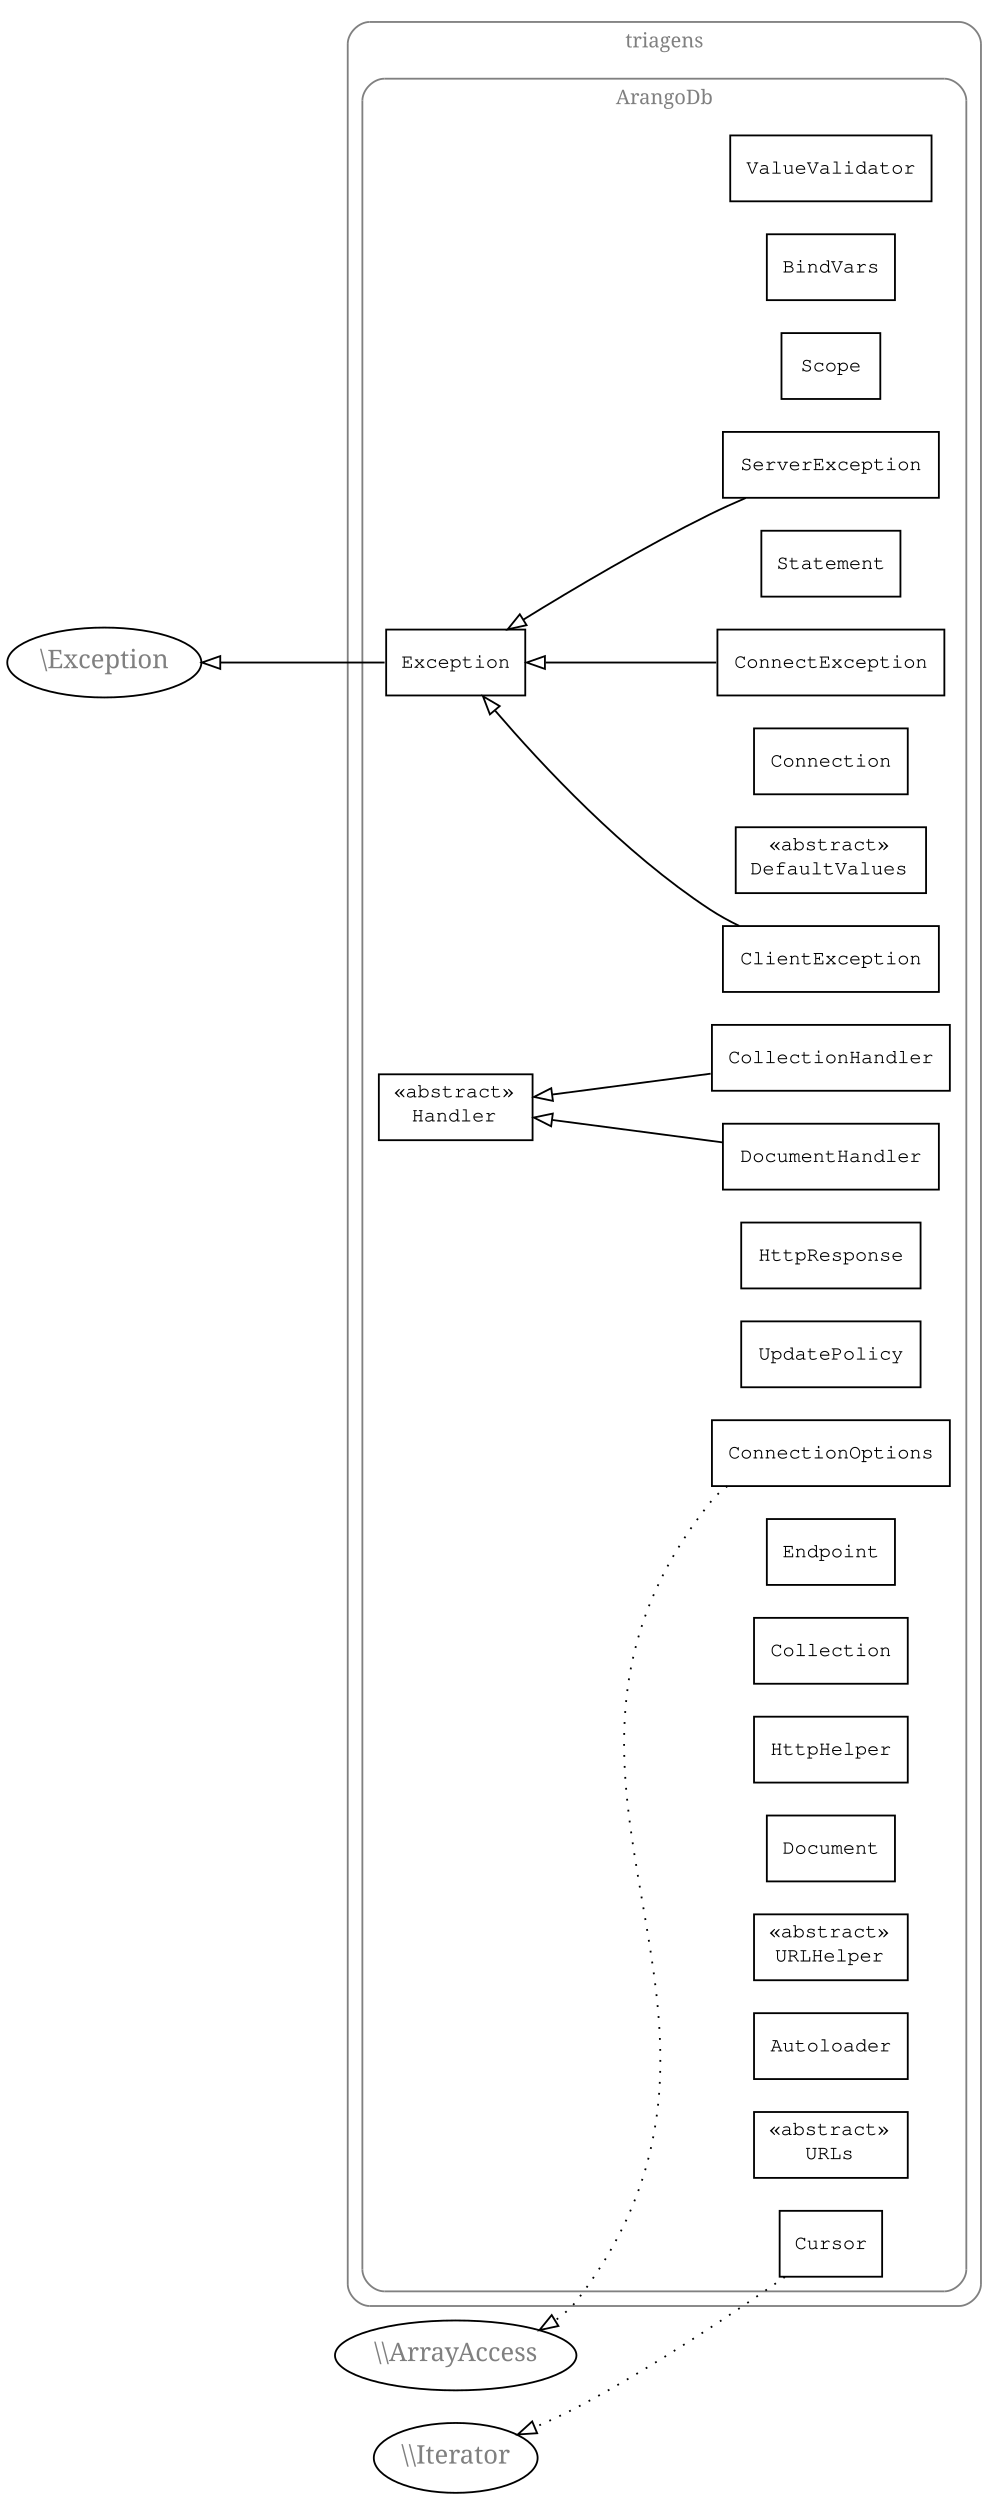
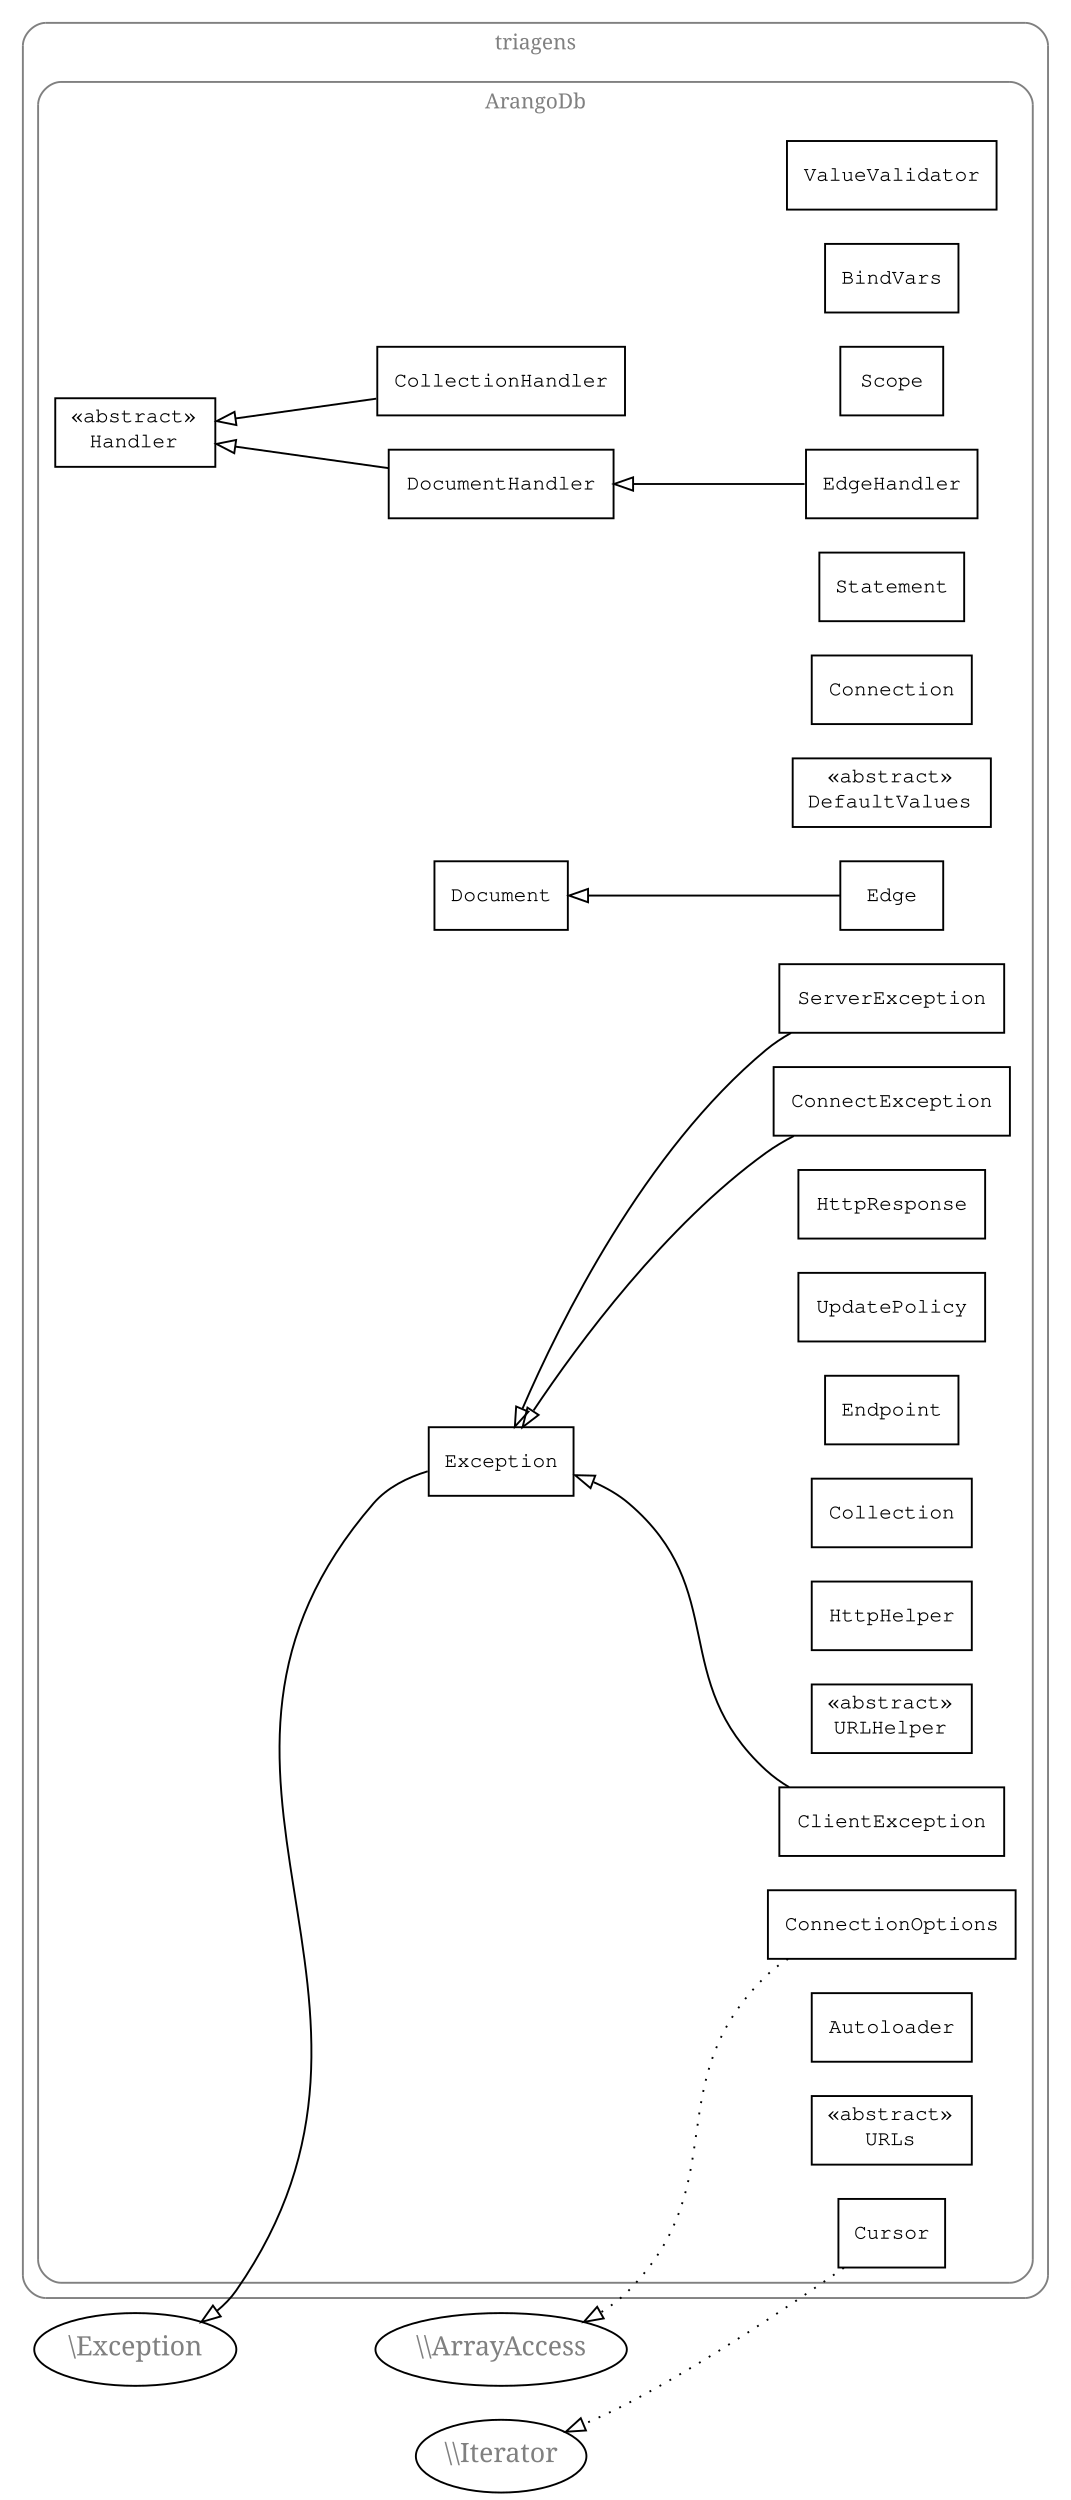
- <svg xmlns="http://www.w3.org/2000/svg" xmlns:xlink="http://www.w3.org/1999/xlink" width="548pt" height="1366pt" viewBox="0.00 0.00 548.00 1366.00">
-   <g id="graph1" class="graph" transform="scale(1 1) rotate(0) translate(4 1362)">
-     <polygon fill="white" stroke="white" points="-4,5 -4,-1362 545,-1362 545,5 -4,5" />
+ <svg xmlns="http://www.w3.org/2000/svg" xmlns:xlink="http://www.w3.org/1999/xlink" width="562pt" height="1312pt" viewBox="0.00 0.00 562.00 1312.00">
+   <g id="graph1" class="graph" transform="scale(1 1) rotate(0) translate(4 1308)">
+     <polygon fill="white" stroke="white" points="-4,5 -4,-1308 559,-1308 559,5 -4,5" />
    <g id="graph2" class="cluster">
-       <polyline fill="none" stroke="gray" points="198,-102 520,-102 " />
-       <path fill="none" stroke="gray" d="M520,-102C526,-102 532,-108 532,-114" />
-       <polyline fill="none" stroke="gray" points="532,-114 532,-1338 " />
-       <path fill="none" stroke="gray" d="M532,-1338C532,-1344 526,-1350 520,-1350" />
-       <polyline fill="none" stroke="gray" points="520,-1350 198,-1350 " />
-       <path fill="none" stroke="gray" d="M198,-1350C192,-1350 186,-1344 186,-1338" />
-       <polyline fill="none" stroke="gray" points="186,-1338 186,-114 " />
-       <path fill="none" stroke="gray" d="M186,-114C186,-108 192,-102 198,-102" />
-       <text text-anchor="middle" x="359" y="-1336.1" font-family="Times Roman,serif" font-size="11.00" fill="gray">triagens</text>
+       <polyline fill="none" stroke="gray" points="20,-102 534,-102 " />
+       <path fill="none" stroke="gray" d="M534,-102C540,-102 546,-108 546,-114" />
+       <polyline fill="none" stroke="gray" points="546,-114 546,-1284 " />
+       <path fill="none" stroke="gray" d="M546,-1284C546,-1290 540,-1296 534,-1296" />
+       <polyline fill="none" stroke="gray" points="534,-1296 20,-1296 " />
+       <path fill="none" stroke="gray" d="M20,-1296C14,-1296 8,-1290 8,-1284" />
+       <polyline fill="none" stroke="gray" points="8,-1284 8,-114 " />
+       <path fill="none" stroke="gray" d="M8,-114C8,-108 14,-102 20,-102" />
+       <text text-anchor="middle" x="277" y="-1282.1" font-family="Times Roman,serif" font-size="11.00" fill="gray">triagens</text>
    </g>
    <g id="graph3" class="cluster">
-       <polyline fill="none" stroke="gray" points="206,-110 512,-110 " />
-       <path fill="none" stroke="gray" d="M512,-110C518,-110 524,-116 524,-122" />
-       <polyline fill="none" stroke="gray" points="524,-122 524,-1307 " />
-       <path fill="none" stroke="gray" d="M524,-1307C524,-1313 518,-1319 512,-1319" />
-       <polyline fill="none" stroke="gray" points="512,-1319 206,-1319 " />
-       <path fill="none" stroke="gray" d="M206,-1319C200,-1319 194,-1313 194,-1307" />
-       <polyline fill="none" stroke="gray" points="194,-1307 194,-122 " />
-       <path fill="none" stroke="gray" d="M194,-122C194,-116 200,-110 206,-110" />
-       <text text-anchor="middle" x="359" y="-1305.1" font-family="Times Roman,serif" font-size="11.00" fill="gray">ArangoDb</text>
+       <polyline fill="none" stroke="gray" points="28,-110 526,-110 " />
+       <path fill="none" stroke="gray" d="M526,-110C532,-110 538,-116 538,-122" />
+       <polyline fill="none" stroke="gray" points="538,-122 538,-1253 " />
+       <path fill="none" stroke="gray" d="M538,-1253C538,-1259 532,-1265 526,-1265" />
+       <polyline fill="none" stroke="gray" points="526,-1265 28,-1265 " />
+       <path fill="none" stroke="gray" d="M28,-1265C22,-1265 16,-1259 16,-1253" />
+       <polyline fill="none" stroke="gray" points="16,-1253 16,-122 " />
+       <path fill="none" stroke="gray" d="M16,-122C16,-116 22,-110 28,-110" />
+       <text text-anchor="middle" x="277" y="-1251.1" font-family="Times Roman,serif" font-size="11.00" fill="gray">ArangoDb</text>
    </g>
    <g id="node3" class="node">
      <a xlink:href="ValueValidator.html" xlink:title="ValueValidator" target="_parent">
-         <polygon fill="none" stroke="black" points="505,-1288 395,-1288 395,-1252 505,-1252 505,-1288" />
-         <text text-anchor="middle" x="450" y="-1267.1" font-family="Courier,monospace" font-size="11.00">ValueValidator</text>
+         <polygon fill="none" stroke="black" points="519,-1234 409,-1234 409,-1198 519,-1198 519,-1234" />
+         <text text-anchor="middle" x="464" y="-1213.1" font-family="Courier,monospace" font-size="11.00">ValueValidator</text>
      </a>
    </g>
    <g id="node4" class="node">
      <a xlink:href="Exception.html" xlink:title="Exception" target="_parent">
-         <polygon fill="none" stroke="black" points="283,-1018 207,-1018 207,-982 283,-982 283,-1018" />
-         <text text-anchor="middle" x="245" y="-997.1" font-family="Courier,monospace" font-size="11.00">Exception</text>
-       </a>
-     </g>
-     <g id="node28" class="node">
-       <ellipse fill="none" stroke="black" cx="53" cy="-1000" rx="53.033" ry="19.092" />
-       <text text-anchor="middle" x="53" y="-996.9" font-family="Times Roman,serif" font-size="14.00" fill="gray">\Exception</text>
+         <polygon fill="none" stroke="black" points="297,-559 221,-559 221,-523 297,-523 297,-559" />
+         <text text-anchor="middle" x="259" y="-538.1" font-family="Courier,monospace" font-size="11.00">Exception</text>
+       </a>
+     </g>
+     <g id="node30" class="node">
+       <ellipse fill="none" stroke="black" cx="67" cy="-75" rx="53.033" ry="19.092" />
+       <text text-anchor="middle" x="67" y="-71.9" font-family="Times Roman,serif" font-size="14.00" fill="gray">\Exception</text>
    </g>
    <g id="edge4" class="edge">
-       <path fill="none" stroke="black" d="M206.146,-1000C180.465,-1000 146.206,-1000 116.602,-1000" />
-       <polygon fill="none" stroke="black" points="116.347,-996.5 106.347,-1000 116.347,-1003.5 116.347,-996.5" />
+       <path fill="none" stroke="black" d="M220.462,-535.865C209.861,-532.642 199.288,-527.427 192,-519 70.115,-378.072 226.292,-259.032 120,-106 117.22,-101.997 113.742,-98.436 109.905,-95.285" />
+       <polygon fill="none" stroke="black" points="111.806,-92.342 101.632,-89.386 107.742,-98.041 111.806,-92.342" />
    </g>
    <g id="node5" class="node">
      <a xlink:href="BindVars.html" xlink:title="BindVars" target="_parent">
-         <polygon fill="none" stroke="black" points="485,-1234 415,-1234 415,-1198 485,-1198 485,-1234" />
-         <text text-anchor="middle" x="450" y="-1213.1" font-family="Courier,monospace" font-size="11.00">BindVars</text>
+         <polygon fill="none" stroke="black" points="499,-1180 429,-1180 429,-1144 499,-1144 499,-1180" />
+         <text text-anchor="middle" x="464" y="-1159.1" font-family="Courier,monospace" font-size="11.00">BindVars</text>
      </a>
    </g>
    <g id="node6" class="node">
      <a xlink:href="Scope.html" xlink:title="Scope" target="_parent">
-         <polygon fill="none" stroke="black" points="477,-1180 423,-1180 423,-1144 477,-1144 477,-1180" />
-         <text text-anchor="middle" x="450" y="-1159.1" font-family="Courier,monospace" font-size="11.00">Scope</text>
+         <polygon fill="none" stroke="black" points="491,-1126 437,-1126 437,-1090 491,-1090 491,-1126" />
+         <text text-anchor="middle" x="464" y="-1105.1" font-family="Courier,monospace" font-size="11.00">Scope</text>
      </a>
    </g>
    <g id="node7" class="node">
      <a xlink:href="ConnectionOptions.html" xlink:title="ConnectionOptions" target="_parent">
-         <polygon fill="none" stroke="black" points="515,-586 385,-586 385,-550 515,-550 515,-586" />
-         <text text-anchor="middle" x="450" y="-565.1" font-family="Courier,monospace" font-size="11.00">ConnectionOptions</text>
-       </a>
-     </g>
-     <g id="node35" class="node">
-       <ellipse fill="none" stroke="black" cx="245" cy="-75" rx="65.968" ry="19.092" />
-       <text text-anchor="middle" x="245" y="-71.9" font-family="Times Roman,serif" font-size="14.00" fill="gray">\\ArrayAccess</text>
-     </g>
-     <g id="edge16" class="edge">
-       <path fill="none" stroke="black" stroke-dasharray="1,5" d="M393.404,-549.95C389.898,-547.353 386.702,-544.388 384,-541 261.81,-387.796 430.709,-261.916 312,-106 308.555,-101.475 304.291,-97.587 299.595,-94.252" />
-       <polygon fill="none" stroke="black" points="301.114,-91.077 290.761,-88.826 297.451,-97.042 301.114,-91.077" />
+         <polygon fill="none" stroke="black" points="529,-316 399,-316 399,-280 529,-280 529,-316" />
+         <text text-anchor="middle" x="464" y="-295.1" font-family="Courier,monospace" font-size="11.00">ConnectionOptions</text>
+       </a>
+     </g>
+     <g id="node39" class="node">
+       <ellipse fill="none" stroke="black" cx="259" cy="-75" rx="65.968" ry="19.092" />
+       <text text-anchor="middle" x="259" y="-71.9" font-family="Times Roman,serif" font-size="14.00" fill="gray">\\ArrayAccess</text>
+     </g>
+     <g id="edge20" class="edge">
+       <path fill="none" stroke="black" stroke-dasharray="1,5" d="M409.572,-279.963C405.386,-277.347 401.453,-274.374 398,-271 340.773,-215.082 381.954,-163.192 326,-106 321.751,-101.657 316.778,-97.859 311.495,-94.554" />
+       <polygon fill="none" stroke="black" points="312.819,-91.284 302.385,-89.447 309.396,-97.39 312.819,-91.284" />
    </g>
    <g id="node8" class="node">
      <a xlink:href="Statement.html" xlink:title="Statement" target="_parent">
-         <polygon fill="none" stroke="black" points="488,-1072 412,-1072 412,-1036 488,-1036 488,-1072" />
-         <text text-anchor="middle" x="450" y="-1051.1" font-family="Courier,monospace" font-size="11.00">Statement</text>
+         <polygon fill="none" stroke="black" points="502,-1018 426,-1018 426,-982 502,-982 502,-1018" />
+         <text text-anchor="middle" x="464" y="-997.1" font-family="Courier,monospace" font-size="11.00">Statement</text>
      </a>
    </g>
    <g id="node9" class="node">
      <a xlink:href="DocumentHandler.html" xlink:title="DocumentHandler" target="_parent">
-         <polygon fill="none" stroke="black" points="509,-748 391,-748 391,-712 509,-712 509,-748" />
-         <text text-anchor="middle" x="450" y="-727.1" font-family="Courier,monospace" font-size="11.00">DocumentHandler</text>
+         <polygon fill="none" stroke="black" points="318,-1072 200,-1072 200,-1036 318,-1036 318,-1072" />
+         <text text-anchor="middle" x="259" y="-1051.1" font-family="Courier,monospace" font-size="11.00">DocumentHandler</text>
      </a>
    </g>
    <g id="node23" class="node">
      <a xlink:href="Handler.html" xlink:title="«abstract»&lt;br/&gt;Handler" target="_parent">
-         <polygon fill="none" stroke="black" points="287,-775 203,-775 203,-739 287,-739 287,-775" />
-         <text text-anchor="start" x="211" y="-762.433" font-family="Courier,monospace" font-size="11.00">«abstract»</text>
-         <text text-anchor="start" x="221" y="-749.233" font-family="Courier,monospace" font-size="11.00">Handler</text>
+         <polygon fill="none" stroke="black" points="109,-1099 25,-1099 25,-1063 109,-1063 109,-1099" />
+         <text text-anchor="start" x="33" y="-1086.43" font-family="Courier,monospace" font-size="11.00">«abstract»</text>
+         <text text-anchor="start" x="43" y="-1073.23" font-family="Courier,monospace" font-size="11.00">Handler</text>
      </a>
    </g>
    <g id="edge6" class="edge">
-       <path fill="none" stroke="black" d="M390.981,-737.773C361.589,-741.644 326.342,-746.287 297.847,-750.04" />
-       <polygon fill="none" stroke="black" points="297.134,-746.603 287.677,-751.379 298.048,-753.543 297.134,-746.603" />
+       <path fill="none" stroke="black" d="M199.827,-1062.32C174.164,-1065.93 144.363,-1070.12 119.499,-1073.62" />
+       <polygon fill="none" stroke="black" points="118.941,-1070.16 109.526,-1075.02 119.916,-1077.09 118.941,-1070.16" />
    </g>
    <g id="node10" class="node">
      <a xlink:href="Connection.html" xlink:title="Connection" target="_parent">
-         <polygon fill="none" stroke="black" points="492,-964 408,-964 408,-928 492,-928 492,-964" />
-         <text text-anchor="middle" x="450" y="-943.1" font-family="Courier,monospace" font-size="11.00">Connection</text>
+         <polygon fill="none" stroke="black" points="506,-964 422,-964 422,-928 506,-928 506,-964" />
+         <text text-anchor="middle" x="464" y="-943.1" font-family="Courier,monospace" font-size="11.00">Connection</text>
      </a>
    </g>
    <g id="node11" class="node">
      <a xlink:href="DefaultValues.html" xlink:title="«abstract»&lt;br/&gt;DefaultValues" target="_parent">
-         <polygon fill="none" stroke="black" points="502,-910 398,-910 398,-874 502,-874 502,-910" />
-         <text text-anchor="start" x="416" y="-897.433" font-family="Courier,monospace" font-size="11.00">«abstract»</text>
-         <text text-anchor="start" x="406" y="-884.233" font-family="Courier,monospace" font-size="11.00">DefaultValues</text>
+         <polygon fill="none" stroke="black" points="516,-910 412,-910 412,-874 516,-874 516,-910" />
+         <text text-anchor="start" x="430" y="-897.433" font-family="Courier,monospace" font-size="11.00">«abstract»</text>
+         <text text-anchor="start" x="420" y="-884.233" font-family="Courier,monospace" font-size="11.00">DefaultValues</text>
      </a>
    </g>
    <g id="node12" class="node">
      <a xlink:href="ConnectException.html" xlink:title="ConnectException" target="_parent">
-         <polygon fill="none" stroke="black" points="512,-1018 388,-1018 388,-982 512,-982 512,-1018" />
-         <text text-anchor="middle" x="450" y="-997.1" font-family="Courier,monospace" font-size="11.00">ConnectException</text>
+         <polygon fill="none" stroke="black" points="526,-748 402,-748 402,-712 526,-712 526,-748" />
+         <text text-anchor="middle" x="464" y="-727.1" font-family="Courier,monospace" font-size="11.00">ConnectException</text>
      </a>
    </g>
    <g id="edge8" class="edge">
-       <path fill="none" stroke="black" d="M387.379,-1000C357.414,-1000 322.061,-1000 294.08,-1000" />
-       <polygon fill="none" stroke="black" points="293.743,-996.5 283.743,-1000 293.743,-1003.5 293.743,-996.5" />
+       <path fill="none" stroke="black" d="M412.609,-711.853C407.487,-709.207 402.518,-706.26 398,-703 345.306,-664.983 299.59,-603.051 276.011,-567.795" />
+       <polygon fill="none" stroke="black" points="278.654,-565.445 270.231,-559.018 272.808,-569.295 278.654,-565.445" />
    </g>
    <g id="node13" class="node">
      <a xlink:href="ClientException.html" xlink:title="ClientException" target="_parent">
-         <polygon fill="none" stroke="black" points="509,-856 391,-856 391,-820 509,-820 509,-856" />
-         <text text-anchor="middle" x="450" y="-835.1" font-family="Courier,monospace" font-size="11.00">ClientException</text>
+         <polygon fill="none" stroke="black" points="523,-370 405,-370 405,-334 523,-334 523,-370" />
+         <text text-anchor="middle" x="464" y="-349.1" font-family="Courier,monospace" font-size="11.00">ClientException</text>
      </a>
    </g>
    <g id="edge10" class="edge">
-       <path fill="none" stroke="black" d="M399.938,-856.063C394.4,-858.762 388.972,-861.746 384,-865 336.918,-895.817 292.018,-944 266.55,-973.697" />
-       <polygon fill="none" stroke="black" points="263.689,-971.66 259.897,-981.553 269.03,-976.184 263.689,-971.66" />
+       <path fill="none" stroke="black" d="M410.126,-370.081C405.771,-372.693 401.65,-375.653 398,-379 346.427,-426.285 379.22,-473.577 326,-519 320.619,-523.592 314.254,-527.233 307.623,-530.116" />
+       <polygon fill="none" stroke="black" points="305.922,-527.017 297.802,-533.823 308.393,-533.567 305.922,-527.017" />
    </g>
    <g id="node14" class="node">
      <a xlink:href="ServerException.html" xlink:title="ServerException" target="_parent">
-         <polygon fill="none" stroke="black" points="509,-1126 391,-1126 391,-1090 509,-1090 509,-1126" />
-         <text text-anchor="middle" x="450" y="-1105.1" font-family="Courier,monospace" font-size="11.00">ServerException</text>
+         <polygon fill="none" stroke="black" points="523,-802 405,-802 405,-766 523,-766 523,-802" />
+         <text text-anchor="middle" x="464" y="-781.1" font-family="Courier,monospace" font-size="11.00">ServerException</text>
      </a>
    </g>
    <g id="edge12" class="edge">
-       <path fill="none" stroke="black" d="M403.479,-1089.92C396.874,-1087.08 390.218,-1084.07 384,-1081 348.396,-1063.45 309.484,-1040.42 281.91,-1023.41" />
-       <polygon fill="none" stroke="black" points="283.717,-1020.41 273.375,-1018.11 280.025,-1026.36 283.717,-1020.41" />
+       <path fill="none" stroke="black" d="M411.128,-765.911C406.461,-763.285 401.998,-760.324 398,-757 334.244,-703.987 289.775,-614.034 270.209,-568.768" />
+       <polygon fill="none" stroke="black" points="273.322,-567.144 266.2,-559.3 266.876,-569.873 273.322,-567.144" />
    </g>
    <g id="node15" class="node">
      <a xlink:href="HttpResponse.html" xlink:title="HttpResponse" target="_parent">
-         <polygon fill="none" stroke="black" points="499,-694 401,-694 401,-658 499,-658 499,-694" />
-         <text text-anchor="middle" x="450" y="-673.1" font-family="Courier,monospace" font-size="11.00">HttpResponse</text>
+         <polygon fill="none" stroke="black" points="513,-694 415,-694 415,-658 513,-658 513,-694" />
+         <text text-anchor="middle" x="464" y="-673.1" font-family="Courier,monospace" font-size="11.00">HttpResponse</text>
      </a>
    </g>
    <g id="node16" class="node">
      <a xlink:href="UpdatePolicy.html" xlink:title="UpdatePolicy" target="_parent">
-         <polygon fill="none" stroke="black" points="499,-640 401,-640 401,-604 499,-604 499,-640" />
-         <text text-anchor="middle" x="450" y="-619.1" font-family="Courier,monospace" font-size="11.00">UpdatePolicy</text>
+         <polygon fill="none" stroke="black" points="513,-640 415,-640 415,-604 513,-604 513,-640" />
+         <text text-anchor="middle" x="464" y="-619.1" font-family="Courier,monospace" font-size="11.00">UpdatePolicy</text>
      </a>
    </g>
    <g id="node17" class="node">
      <a xlink:href="CollectionHandler.html" xlink:title="CollectionHandler" target="_parent">
-         <polygon fill="none" stroke="black" points="515,-802 385,-802 385,-766 515,-766 515,-802" />
-         <text text-anchor="middle" x="450" y="-781.1" font-family="Courier,monospace" font-size="11.00">CollectionHandler</text>
+         <polygon fill="none" stroke="black" points="324,-1126 194,-1126 194,-1090 324,-1090 324,-1126" />
+         <text text-anchor="middle" x="259" y="-1105.1" font-family="Courier,monospace" font-size="11.00">CollectionHandler</text>
      </a>
    </g>
    <g id="edge14" class="edge">
-       <path fill="none" stroke="black" d="M384.291,-775.346C356.376,-771.669 324.263,-767.44 297.912,-763.969" />
-       <polygon fill="none" stroke="black" points="298.117,-760.466 287.746,-762.63 297.203,-767.406 298.117,-760.466" />
+       <path fill="none" stroke="black" d="M193.461,-1098.78C169.439,-1095.41 142.577,-1091.63 119.81,-1088.43" />
+       <polygon fill="none" stroke="black" points="120.052,-1084.93 109.662,-1087 119.077,-1091.86 120.052,-1084.93" />
    </g>
    <g id="node18" class="node">
      <a xlink:href="Endpoint.html" xlink:title="Endpoint" target="_parent">
-         <polygon fill="none" stroke="black" points="485,-532 415,-532 415,-496 485,-496 485,-532" />
-         <text text-anchor="middle" x="450" y="-511.1" font-family="Courier,monospace" font-size="11.00">Endpoint</text>
+         <polygon fill="none" stroke="black" points="499,-586 429,-586 429,-550 499,-550 499,-586" />
+         <text text-anchor="middle" x="464" y="-565.1" font-family="Courier,monospace" font-size="11.00">Endpoint</text>
      </a>
    </g>
    <g id="node19" class="node">
      <a xlink:href="Collection.html" xlink:title="Collection" target="_parent">
-         <polygon fill="none" stroke="black" points="492,-478 408,-478 408,-442 492,-442 492,-478" />
-         <text text-anchor="middle" x="450" y="-457.1" font-family="Courier,monospace" font-size="11.00">Collection</text>
+         <polygon fill="none" stroke="black" points="506,-532 422,-532 422,-496 506,-496 506,-532" />
+         <text text-anchor="middle" x="464" y="-511.1" font-family="Courier,monospace" font-size="11.00">Collection</text>
      </a>
    </g>
    <g id="node20" class="node">
      <a xlink:href="HttpHelper.html" xlink:title="HttpHelper" target="_parent">
-         <polygon fill="none" stroke="black" points="492,-424 408,-424 408,-388 492,-388 492,-424" />
-         <text text-anchor="middle" x="450" y="-403.1" font-family="Courier,monospace" font-size="11.00">HttpHelper</text>
+         <polygon fill="none" stroke="black" points="506,-478 422,-478 422,-442 506,-442 506,-478" />
+         <text text-anchor="middle" x="464" y="-457.1" font-family="Courier,monospace" font-size="11.00">HttpHelper</text>
      </a>
    </g>
    <g id="node21" class="node">
      <a xlink:href="Document.html" xlink:title="Document" target="_parent">
-         <polygon fill="none" stroke="black" points="485,-370 415,-370 415,-334 485,-334 485,-370" />
-         <text text-anchor="middle" x="450" y="-349.1" font-family="Courier,monospace" font-size="11.00">Document</text>
+         <polygon fill="none" stroke="black" points="294,-856 224,-856 224,-820 294,-820 294,-856" />
+         <text text-anchor="middle" x="259" y="-835.1" font-family="Courier,monospace" font-size="11.00">Document</text>
      </a>
    </g>
    <g id="node22" class="node">
      <a xlink:href="UrlHelper.html" xlink:title="«abstract»&lt;br/&gt;URLHelper" target="_parent">
-         <polygon fill="none" stroke="black" points="492,-316 408,-316 408,-280 492,-280 492,-316" />
-         <text text-anchor="start" x="416" y="-303.433" font-family="Courier,monospace" font-size="11.00">«abstract»</text>
-         <text text-anchor="start" x="419.5" y="-290.233" font-family="Courier,monospace" font-size="11.00">URLHelper</text>
+         <polygon fill="none" stroke="black" points="506,-424 422,-424 422,-388 506,-388 506,-424" />
+         <text text-anchor="start" x="430" y="-411.433" font-family="Courier,monospace" font-size="11.00">«abstract»</text>
+         <text text-anchor="start" x="433.5" y="-398.233" font-family="Courier,monospace" font-size="11.00">URLHelper</text>
      </a>
    </g>
    <g id="node24" class="node">
+       <a xlink:href="Edge.html" xlink:title="Edge" target="_parent">
+         <polygon fill="none" stroke="black" points="491,-856 437,-856 437,-820 491,-820 491,-856" />
+         <text text-anchor="middle" x="464" y="-835.1" font-family="Courier,monospace" font-size="11.00">Edge</text>
+       </a>
+     </g>
+     <g id="edge16" class="edge">
+       <path fill="none" stroke="black" d="M436.778,-838C403.113,-838 345.303,-838 304.771,-838" />
+       <polygon fill="none" stroke="black" points="304.606,-834.5 294.606,-838 304.606,-841.5 304.606,-834.5" />
+     </g>
+     <g id="node25" class="node">
+       <a xlink:href="EdgeHandler.html" xlink:title="EdgeHandler" target="_parent">
+         <polygon fill="none" stroke="black" points="509,-1072 419,-1072 419,-1036 509,-1036 509,-1072" />
+         <text text-anchor="middle" x="464" y="-1051.1" font-family="Courier,monospace" font-size="11.00">EdgeHandler</text>
+       </a>
+     </g>
+     <g id="edge18" class="edge">
+       <path fill="none" stroke="black" d="M418.249,-1054C391.86,-1054 358.142,-1054 328.532,-1054" />
+       <polygon fill="none" stroke="black" points="328.248,-1050.5 318.248,-1054 328.248,-1057.5 328.248,-1050.5" />
+     </g>
+     <g id="node26" class="node">
      <a xlink:href="Autoloader.html" xlink:title="Autoloader" target="_parent">
-         <polygon fill="none" stroke="black" points="492,-262 408,-262 408,-226 492,-226 492,-262" />
-         <text text-anchor="middle" x="450" y="-241.1" font-family="Courier,monospace" font-size="11.00">Autoloader</text>
-       </a>
-     </g>
-     <g id="node25" class="node">
+         <polygon fill="none" stroke="black" points="506,-262 422,-262 422,-226 506,-226 506,-262" />
+         <text text-anchor="middle" x="464" y="-241.1" font-family="Courier,monospace" font-size="11.00">Autoloader</text>
+       </a>
+     </g>
+     <g id="node27" class="node">
      <a xlink:href="Urls.html" xlink:title="«abstract»&lt;br/&gt;URLs" target="_parent">
-         <polygon fill="none" stroke="black" points="492,-208 408,-208 408,-172 492,-172 492,-208" />
-         <text text-anchor="start" x="416" y="-195.433" font-family="Courier,monospace" font-size="11.00">«abstract»</text>
-         <text text-anchor="start" x="436" y="-182.233" font-family="Courier,monospace" font-size="11.00">URLs</text>
-       </a>
-     </g>
-     <g id="node26" class="node">
+         <polygon fill="none" stroke="black" points="506,-208 422,-208 422,-172 506,-172 506,-208" />
+         <text text-anchor="start" x="430" y="-195.433" font-family="Courier,monospace" font-size="11.00">«abstract»</text>
+         <text text-anchor="start" x="450" y="-182.233" font-family="Courier,monospace" font-size="11.00">URLs</text>
+       </a>
+     </g>
+     <g id="node28" class="node">
      <a xlink:href="Cursor.html" xlink:title="Cursor" target="_parent">
-         <polygon fill="none" stroke="black" points="478,-154 422,-154 422,-118 478,-118 478,-154" />
-         <text text-anchor="middle" x="450" y="-133.1" font-family="Courier,monospace" font-size="11.00">Cursor</text>
-       </a>
-     </g>
-     <g id="node37" class="node">
-       <ellipse fill="none" stroke="black" cx="245" cy="-19" rx="44.758" ry="19.092" />
-       <text text-anchor="middle" x="245" y="-15.9" font-family="Times Roman,serif" font-size="14.00" fill="gray">\\Iterator</text>
-     </g>
-     <g id="edge18" class="edge">
-       <path fill="none" stroke="black" stroke-dasharray="1,5" d="M424.878,-117.863C397.826,-98.802 353.125,-68.637 312,-47 304.462,-43.034 296.236,-39.211 288.211,-35.732" />
-       <polygon fill="none" stroke="black" points="289.509,-32.481 278.935,-31.818 286.787,-38.931 289.509,-32.481" />
+         <polygon fill="none" stroke="black" points="492,-154 436,-154 436,-118 492,-118 492,-154" />
+         <text text-anchor="middle" x="464" y="-133.1" font-family="Courier,monospace" font-size="11.00">Cursor</text>
+       </a>
+     </g>
+     <g id="node41" class="node">
+       <ellipse fill="none" stroke="black" cx="259" cy="-19" rx="44.758" ry="19.092" />
+       <text text-anchor="middle" x="259" y="-15.9" font-family="Times Roman,serif" font-size="14.00" fill="gray">\\Iterator</text>
+     </g>
+     <g id="edge22" class="edge">
+       <path fill="none" stroke="black" stroke-dasharray="1,5" d="M438.878,-117.863C411.826,-98.802 367.125,-68.637 326,-47 318.462,-43.034 310.236,-39.211 302.211,-35.732" />
+       <polygon fill="none" stroke="black" points="303.509,-32.481 292.935,-31.818 300.787,-38.931 303.509,-32.481" />
    </g>
  </g>
</svg>
